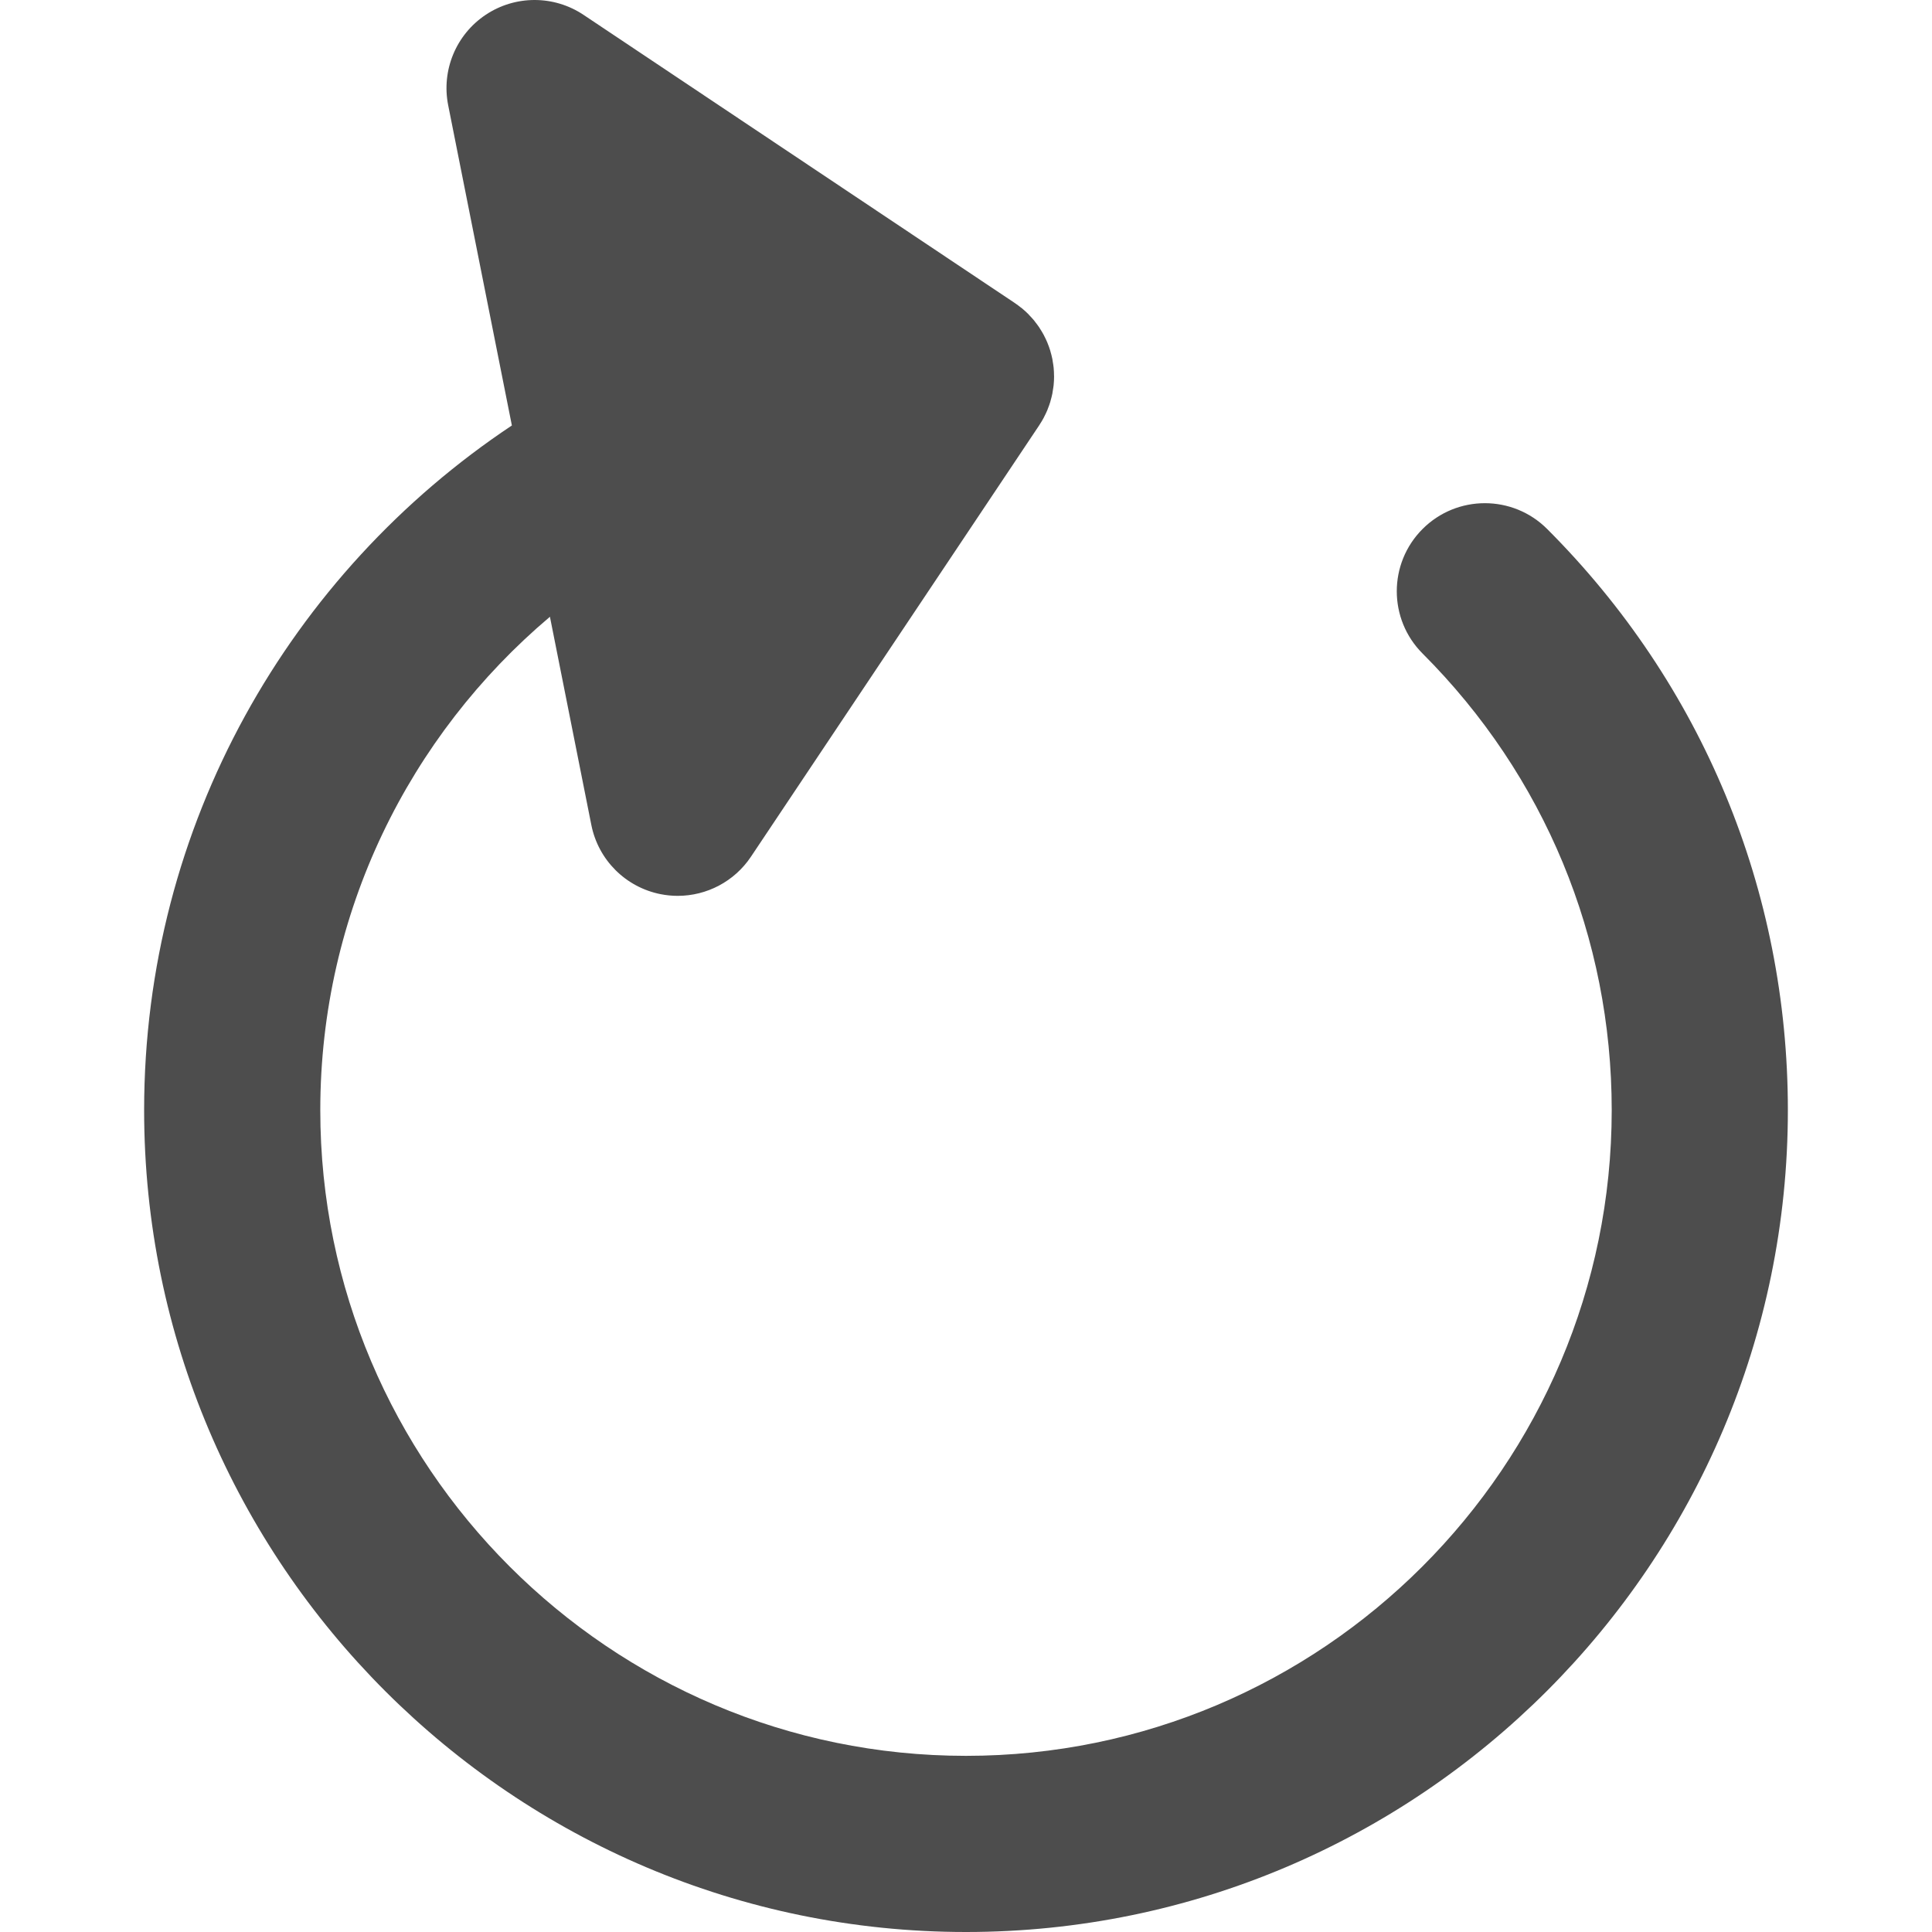
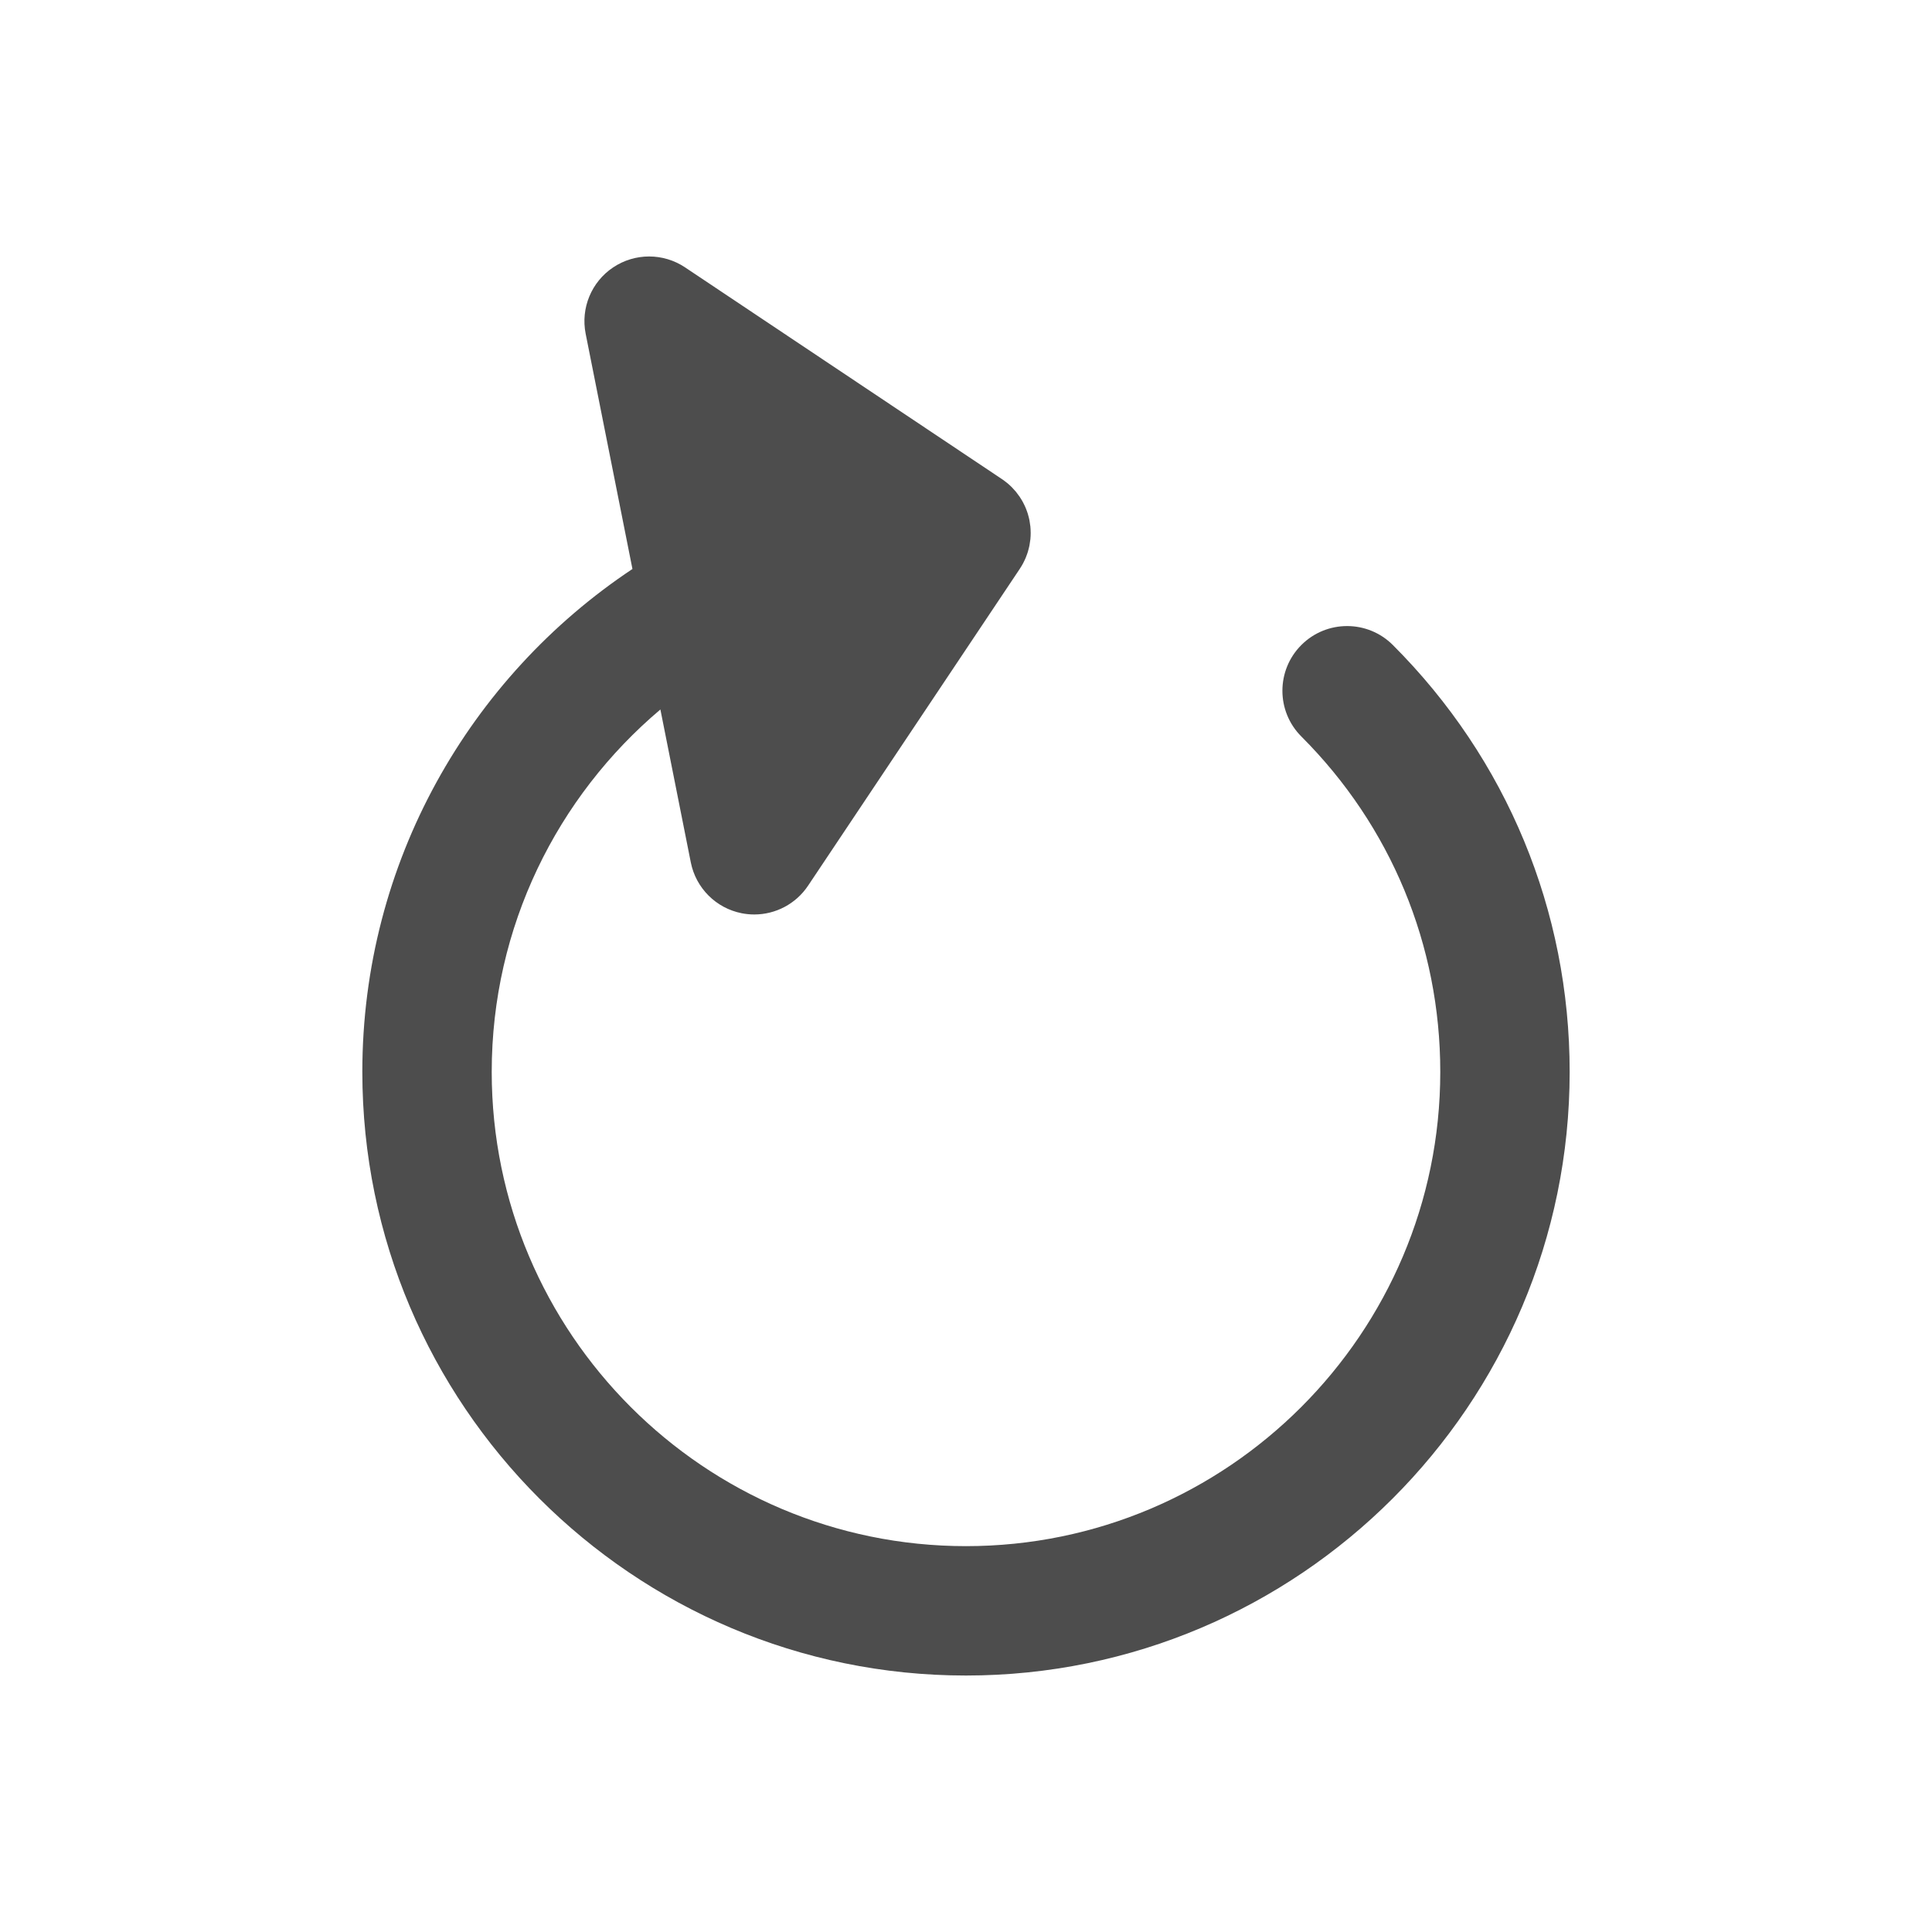
- <svg xmlns="http://www.w3.org/2000/svg" style="enable-background:new 0 0 329.028 329.028" version="1.1" viewBox="0 0 329.028 329.028">
-   <path id="XMLID_169_" d="m87.175 72.46-10.847-54.534c-1.184-5.95 1.334-12.028 6.378-15.398 5.045-3.37 11.623-3.37 16.668 0l73.473 49.092c5e-3 4e-3 0.01 7e-3 0.015 0.011 0.339 0.227 0.663 0.476 0.982 0.729 0.065 0.052 0.137 0.098 0.201 0.15 0.375 0.309 0.734 0.635 1.077 0.978 0.105 0.105 0.198 0.222 0.3 0.33 0.231 0.246 0.465 0.49 0.68 0.751 0.086 0.104 0.159 0.217 0.242 0.324 0.217 0.279 0.435 0.559 0.632 0.853 0.05 0.074 0.091 0.153 0.139 0.228 0.218 0.337 0.429 0.677 0.618 1.031 0.021 0.04 0.039 0.083 0.06 0.123 0.207 0.393 0.4 0.794 0.571 1.206 9e-3 0.02 0.015 0.042 0.023 0.062 0.177 0.431 0.337 0.871 0.475 1.321 0.012 0.041 0.02 0.084 0.031 0.125 0.127 0.428 0.239 0.86 0.327 1.303 1e-3 7e-3 4e-3 0.013 5e-3 0.02 0.027 0.137 0.038 0.276 0.062 0.414 0.058 0.339 0.117 0.678 0.151 1.025 0.044 0.44 0.062 0.881 0.066 1.321 1e-3 0.056 9e-3 0.11 9e-3 0.167v4e-3c0 0.5-0.026 0.999-0.075 1.495-0.031 0.307-0.087 0.606-0.135 0.907-0.029 0.181-0.047 0.362-0.083 0.542-0.077 0.387-0.18 0.765-0.286 1.142-0.025 0.091-0.043 0.184-0.07 0.274-0.121 0.398-0.266 0.786-0.418 1.17-0.027 0.069-0.048 0.141-0.076 0.21-0.162 0.389-0.345 0.766-0.537 1.137-0.033 0.064-0.06 0.131-0.094 0.194-0.206 0.384-0.432 0.755-0.67 1.118-0.029 0.046-0.054 0.095-0.084 0.141l-0.013 0.02c-0.014 0.02-0.026 0.04-0.04 0.059l-49.041 73.395c-2.817 4.217-7.525 6.667-12.47 6.667-0.971 0-1.952-0.094-2.929-0.288-5.95-1.184-10.602-5.835-11.785-11.786l-7.052-35.455c-23.901 20.188-39.109 50.36-39.109 84.022 0 60.636 49.331 109.968 109.967 109.968 60.637 0 109.969-49.332 109.969-109.968 0-29.373-11.44-56.988-32.21-77.759-5.858-5.858-5.858-15.355 0-21.213 5.857-5.858 15.356-5.858 21.213 0 26.437 26.437 40.997 61.586 40.997 98.972 0 77.178-62.79 139.968-139.969 139.968-77.178 0-139.967-62.79-139.967-139.968 0-48.607 24.91-91.499 62.629-116.6z" style="fill:#4d4d4d" />
+ <svg xmlns="http://www.w3.org/2000/svg" version="1.1" viewBox="0 0 512 512">
+   <path id="XMLID_169_" d="m167.605 150.786-12.398-62.33c-1.353-6.801 1.525-13.748 7.29-17.599 5.766-3.852 13.285-3.852 19.051 0l83.977 56.11c6e-3 5e-3 0.011 8e-3 0.017 0.013 0.387 0.259 0.758 0.544 1.122 0.833 0.074 0.059 0.157 0.112 0.23 0.171 0.429 0.353 0.839 0.726 1.231 1.118 0.12 0.12 0.226 0.254 0.343 0.377 0.264 0.281 0.531 0.56 0.777 0.858 0.098 0.119 0.182 0.248 0.277 0.37 0.248 0.319 0.497 0.639 0.722 0.975 0.057 0.085 0.104 0.175 0.159 0.261 0.249 0.385 0.49 0.774 0.706 1.178 0.024 0.046 0.045 0.095 0.069 0.141 0.237 0.449 0.457 0.908 0.653 1.378 0.01 0.023 0.017 0.048 0.026 0.071 0.202 0.493 0.385 0.996 0.543 1.51 0.014 0.047 0.023 0.096 0.035 0.143 0.145 0.489 0.273 0.983 0.374 1.489 1e-3 8e-3 5e-3 0.015 6e-3 0.023 0.031 0.157 0.043 0.315 0.071 0.473 0.066 0.387 0.134 0.775 0.173 1.172 0.05 0.503 0.071 1.007 0.075 1.51 1e-3 0.064 0.01 0.126 0.01 0.191v5e-3c0 0.571-0.03 1.142-0.086 1.709-0.035 0.351-0.099 0.693-0.154 1.037-0.033 0.207-0.054 0.414-0.095 0.619-0.088 0.442-0.206 0.874-0.327 1.305-0.029 0.104-0.049 0.21-0.08 0.313-0.138 0.455-0.304 0.898-0.478 1.337-0.031 0.079-0.055 0.161-0.087 0.24-0.185 0.445-0.394 0.876-0.614 1.3-0.038 0.073-0.069 0.15-0.107 0.222-0.235 0.439-0.494 0.863-0.766 1.278-0.033 0.053-0.062 0.109-0.096 0.161l-0.015 0.023c-0.016 0.023-0.03 0.046-0.046 0.067l-56.052 83.887c-3.22 4.82-8.601 7.62-14.253 7.62-1.11 0-2.231-0.107-3.348-0.329-6.801-1.353-12.118-6.669-13.47-13.471l-8.06-40.524c-27.318 23.074-44.7 57.559-44.7 96.034 0 69.304 56.383 125.689 125.688 125.689 69.306 0 125.69-56.384 125.69-125.689 0-33.572-13.075-65.135-36.815-88.875-6.695-6.695-6.695-17.55 0-24.246 6.694-6.695 17.551-6.695 24.246 0 30.216 30.216 46.858 70.39 46.858 113.121 0 88.211-71.766 159.977-159.979 159.977-88.211 0-159.976-71.766-159.976-159.977 0-55.556 28.471-104.579 71.582-133.269z" style="fill:#4d4d4d;stroke-width:1.143" />
</svg>
